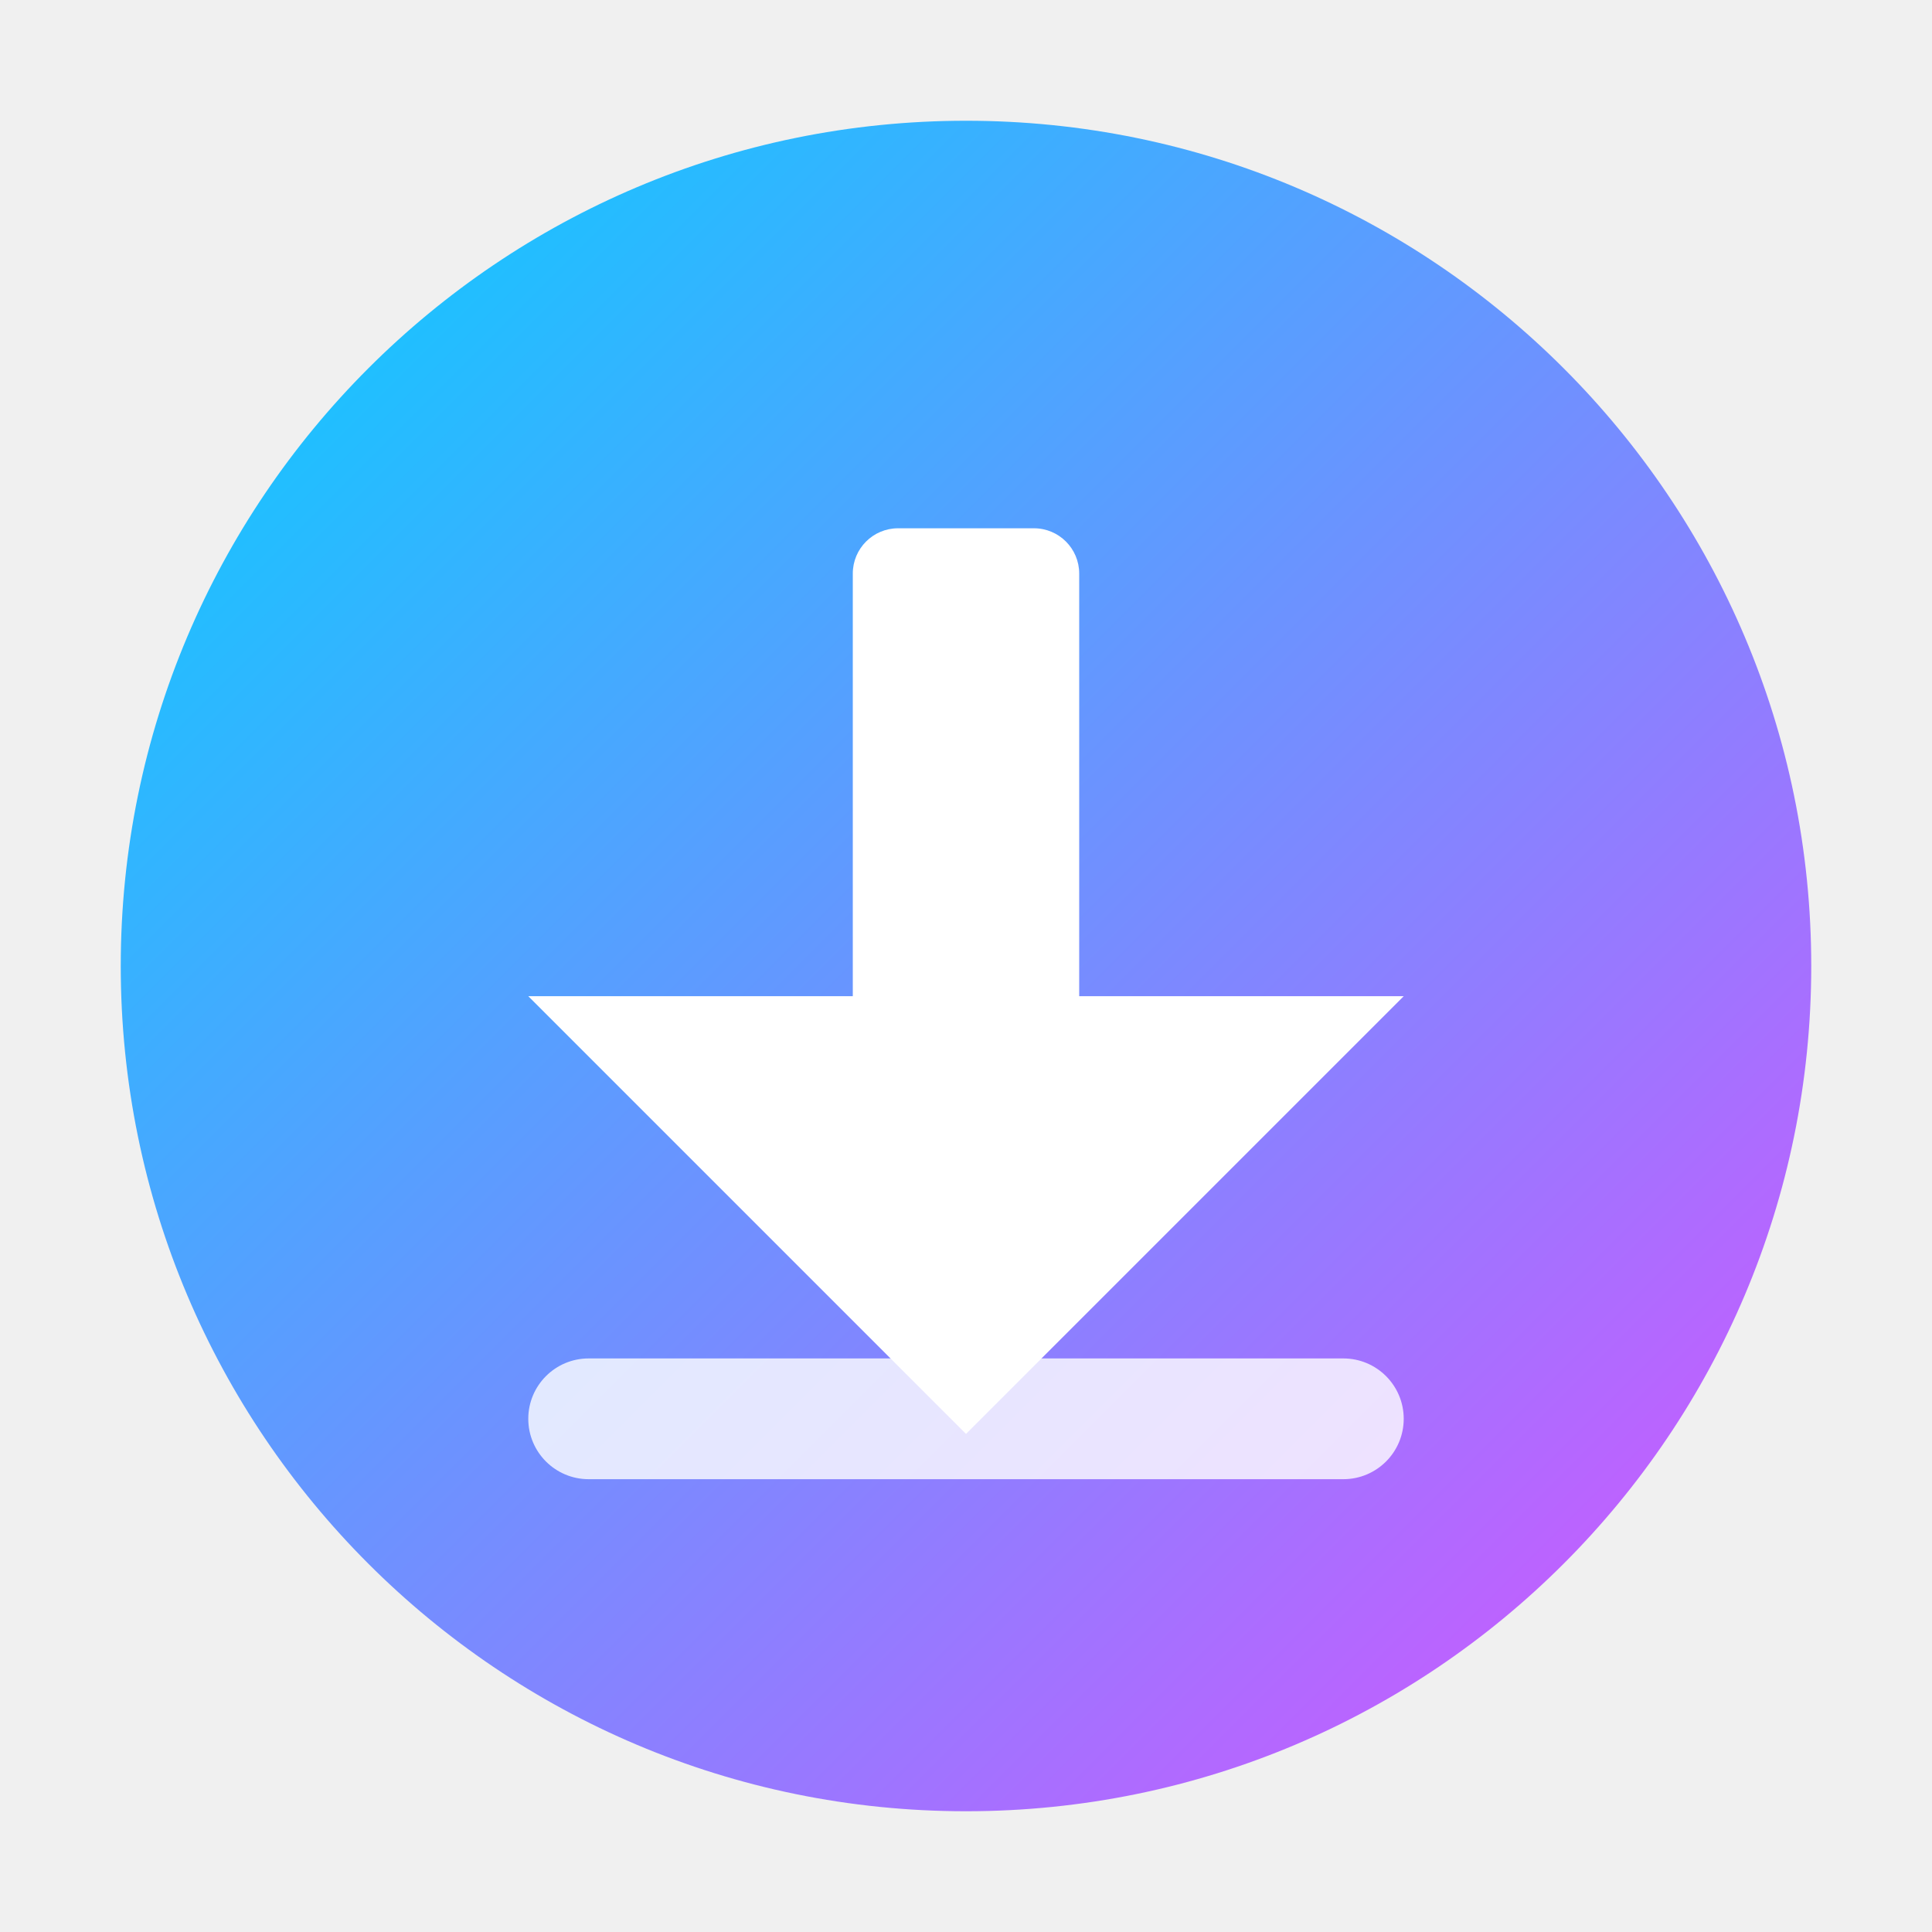
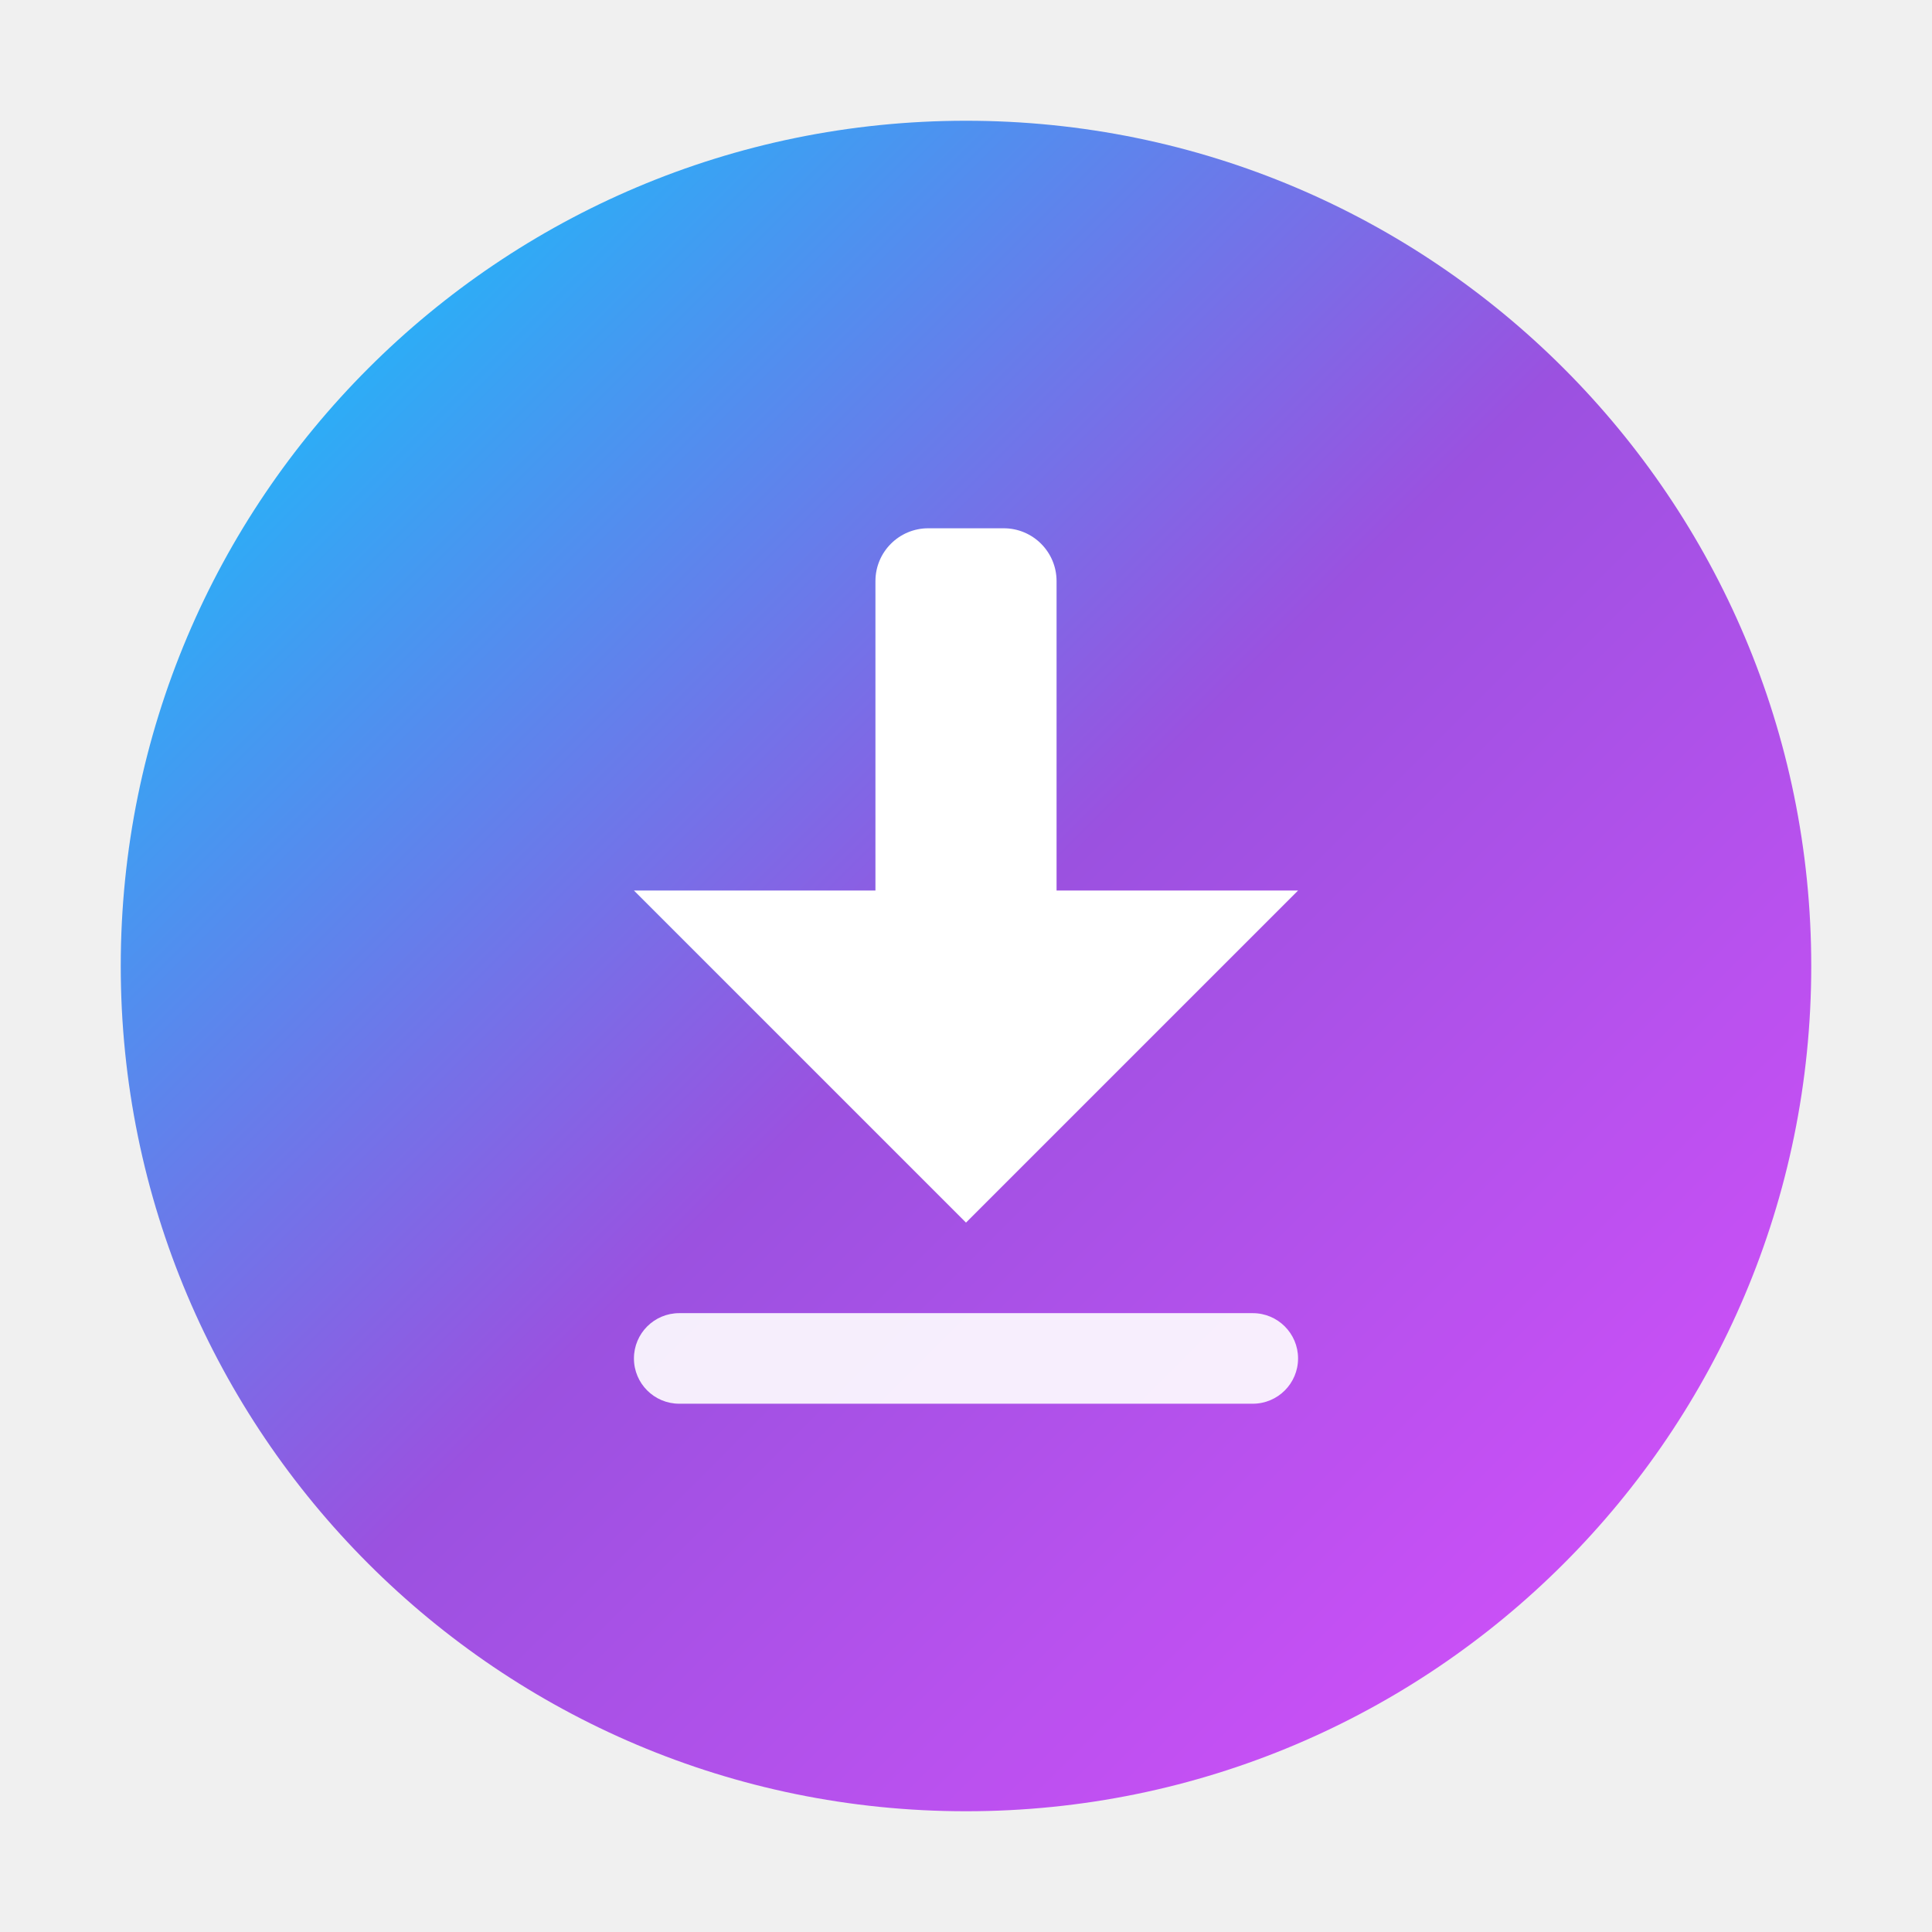
<svg xmlns="http://www.w3.org/2000/svg" width="512" height="512" viewBox="0 0 512 512">
  <defs>
-     <linearGradient id="gradient" x1="0%" y1="0%" x2="100%" y2="100%">
+     <linearGradient id="simpleGradient" x1="0%" y1="0%" x2="100%" y2="100%">
      <stop offset="0%" style="stop-color:#00D2FF;stop-opacity:1" />
+       <stop offset="50%" style="stop-color:#9B51E0;stop-opacity:1" />
      <stop offset="100%" style="stop-color:#DC50FF;stop-opacity:1" />
    </linearGradient>
  </defs>
-   <g>
-     <circle cx="256" cy="256" r="224" fill="url(#gradient)" />
-     <g fill="#FFFFFF">
-       <rect x="226" y="140" width="60" height="200" rx="12" ry="12" />
-       <polygon points="256,380 140,264 372,264" />
-       <rect x="140" y="360" width="232" height="32" rx="16" ry="16" opacity="0.8" />
-     </g>
+   <circle cx="256" cy="256" r="224" fill="url(#simpleGradient)" />
+   <g fill="#FFFFFF">
+     <rect x="232" y="140" width="48" height="120" rx="14" ry="14" />
+     <polygon points="168,236 256,324 344,236" />
+     <rect x="168" y="348" width="176" height="24" rx="12" ry="12" opacity="0.9" />
  </g>
</svg>
